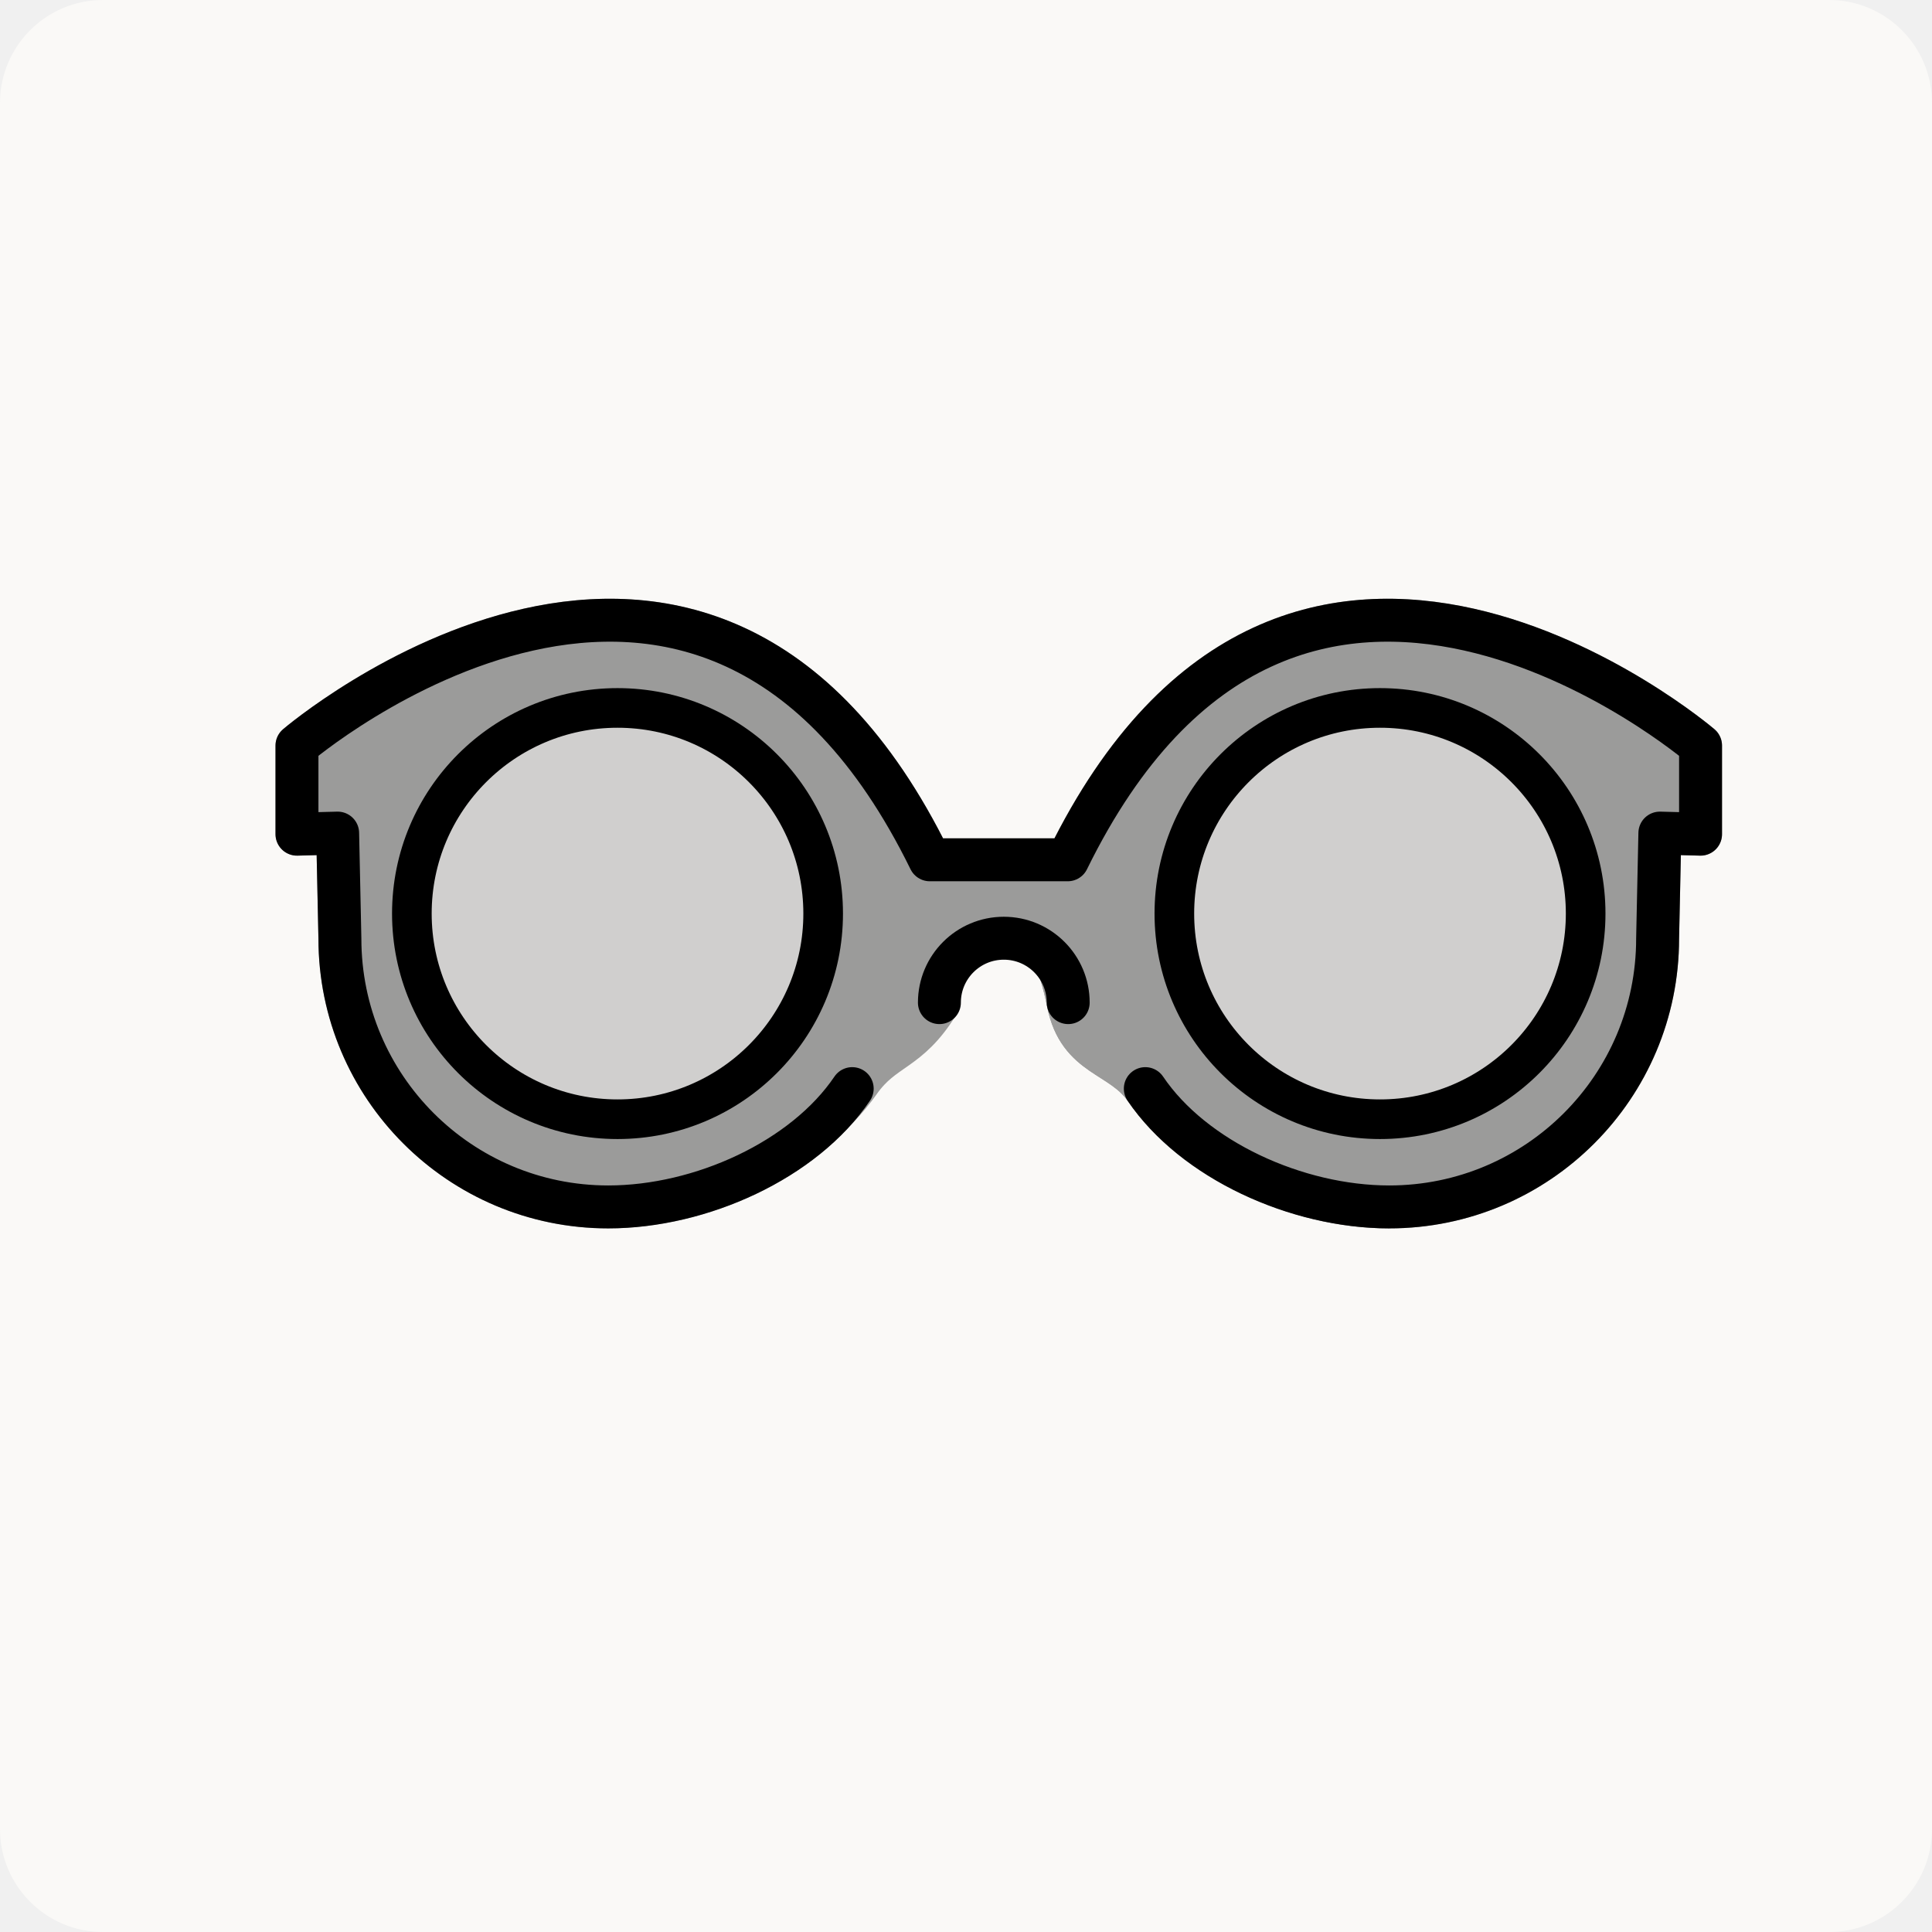
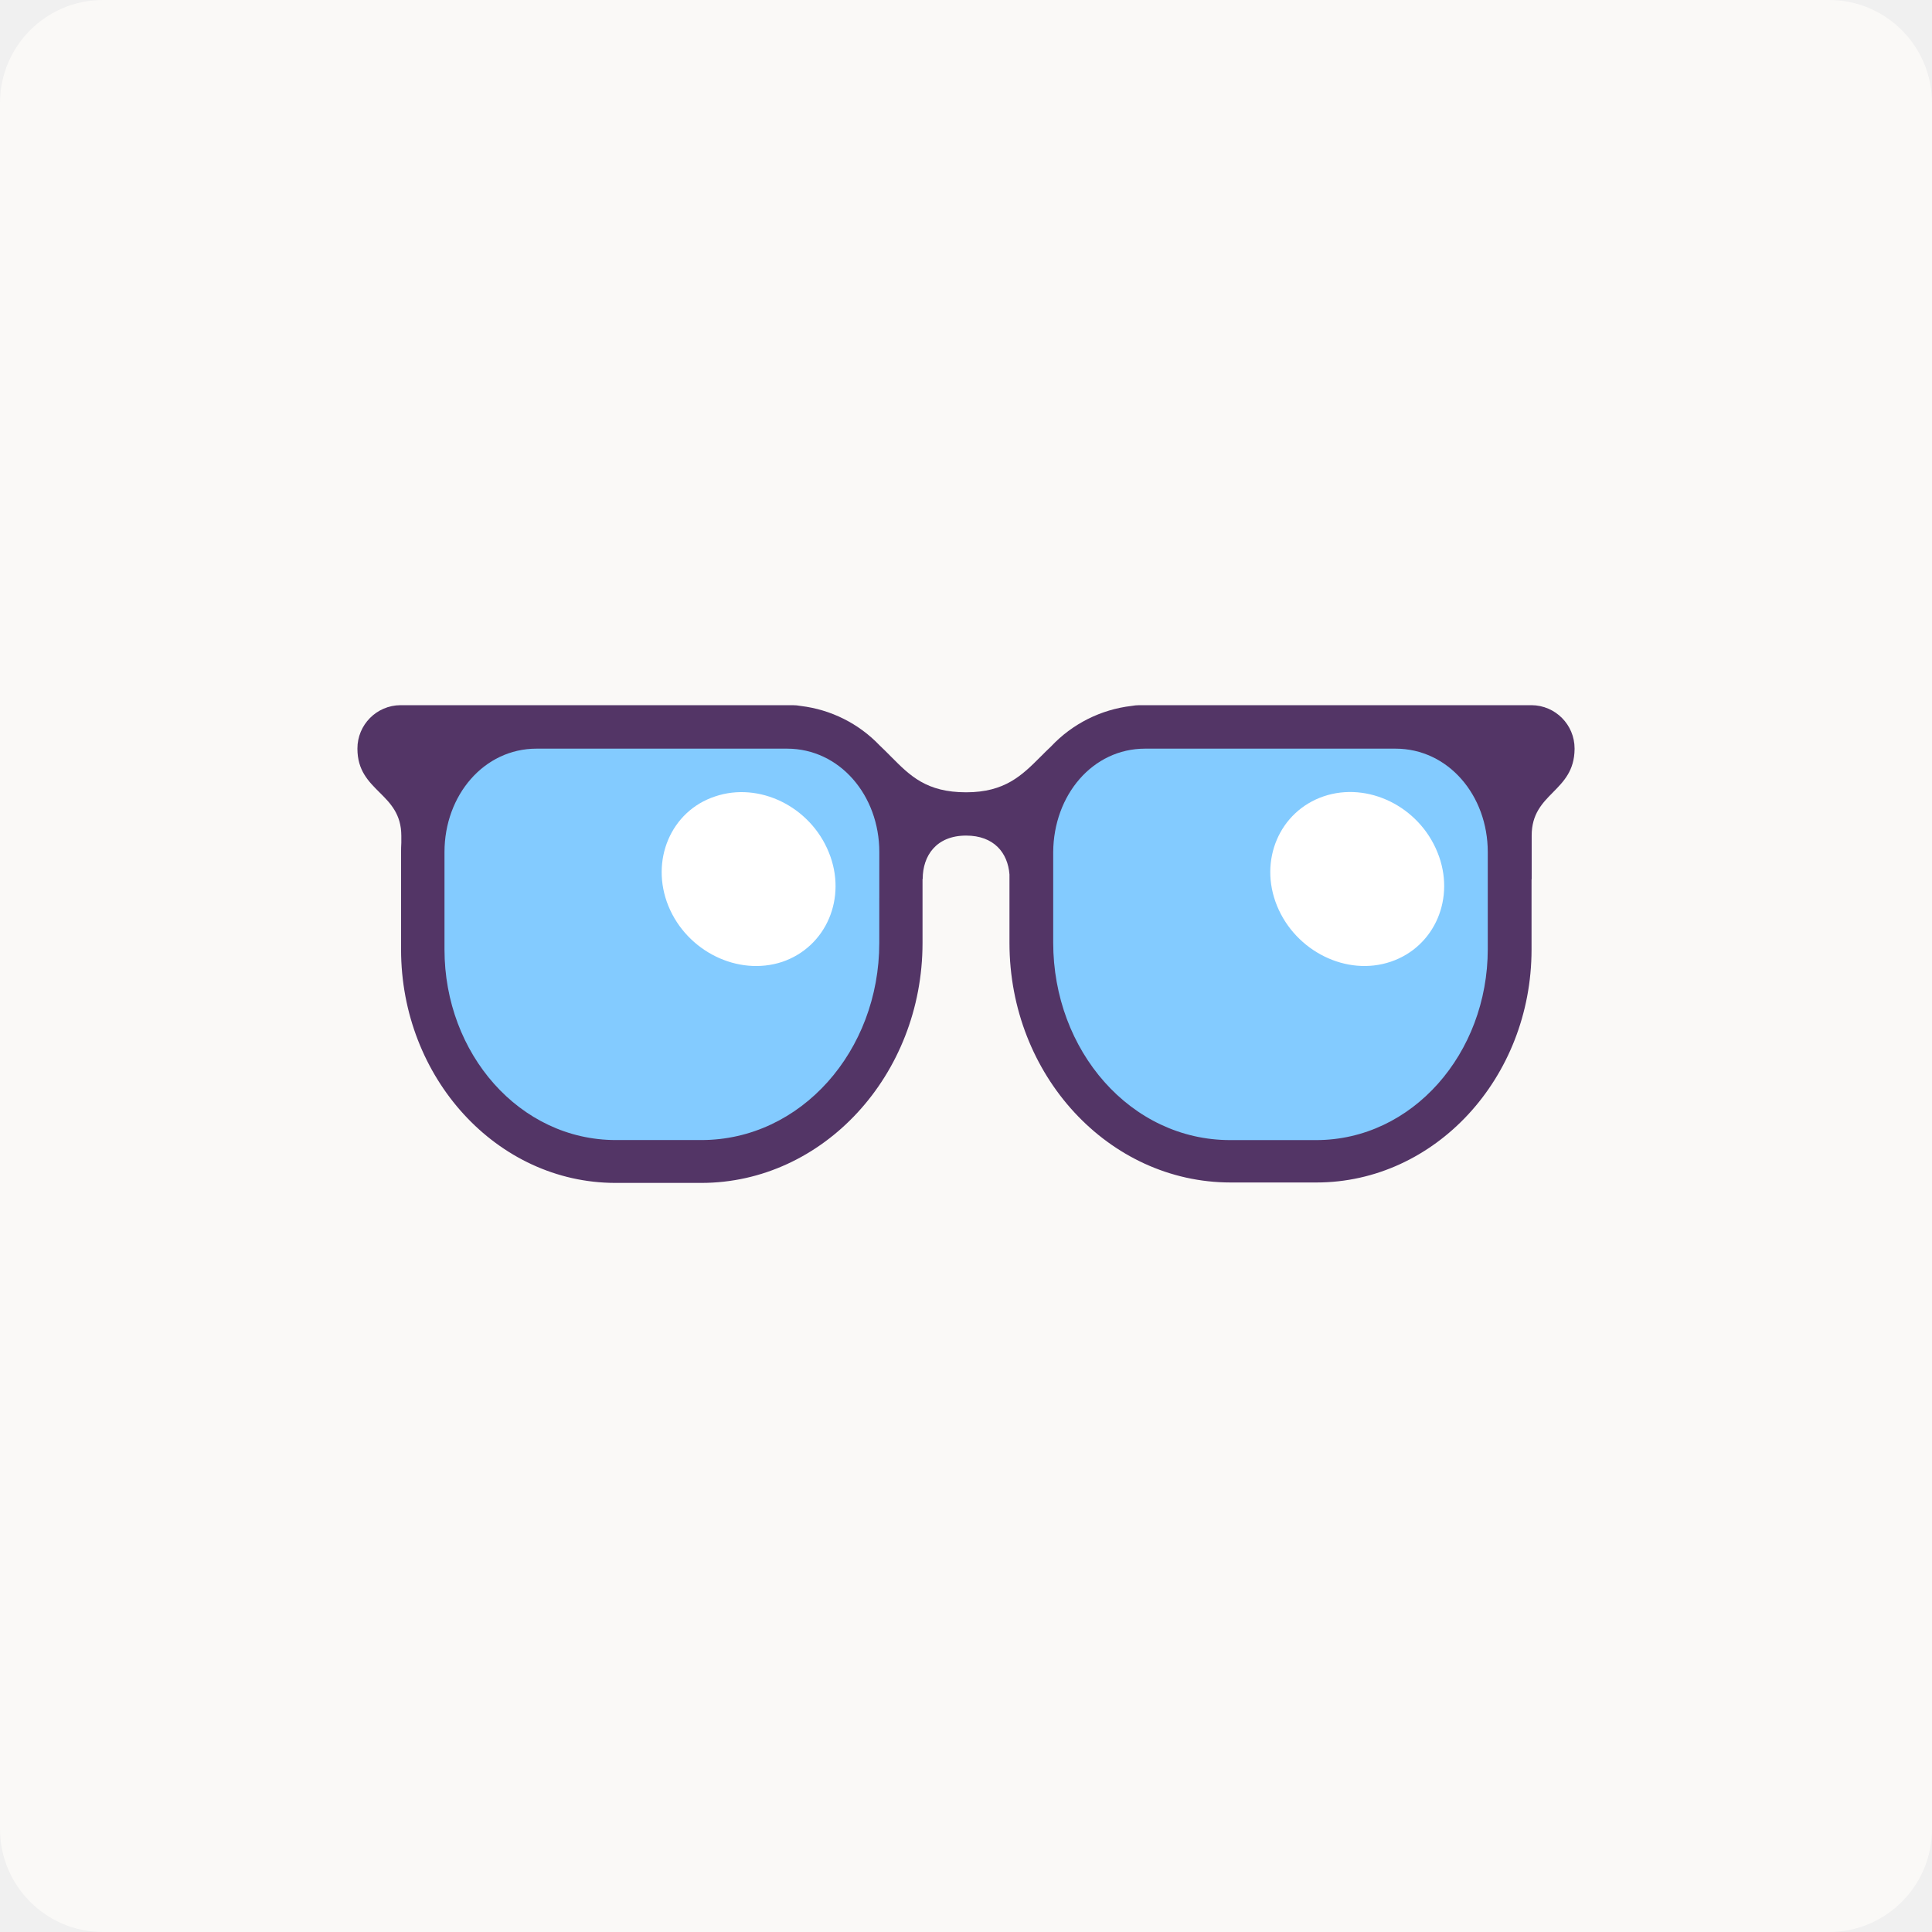
<svg xmlns="http://www.w3.org/2000/svg" width="300" height="300" viewBox="0 0 300 300" role="img">
  <rect width="300" height="300" fill="#FAF9F7" rx="16" />
-   <svg x="30" y="30" width="240" height="240" viewBox="0 0 72 72">
-     <g id="color">
-       <path fill="#9B9B9A" stroke="#9B9B9A" stroke-linejoin="round" stroke-miterlimit="10" stroke-width="2" d="M37.589,34.151 c1.031-0.156,2.394-0.355,3.172,3.555c0.509,2.556,2.452,2.381,3.592,4.006c2.305,3.284,7.051,5.511,11.365,5.511 c6.904,0,12.5-5.596,12.5-12.5l0.105-4.914l1.895,0.05v-4.127c0,0-18.932-16.179-29.48,5.321h-2.981h-0.462H34.314 c-10.549-21.5-29.48-5.321-29.48-5.321v4.127l1.895-0.05l0.105,4.914c0,6.904,5.596,12.5,12.5,12.5 c4.315,0,9.119-2.186,11.365-5.511" />
-       <path fill="#9B9B9A" stroke="#9B9B9A" stroke-miterlimit="10" stroke-width="2" d="M37.589,34.151 c1.031-0.156,2.394-0.355,3.172,3.555c0.509,2.556,2.452,2.381,3.592,4.006c2.305,3.284,7.051,5.511,11.365,5.511" />
-       <path fill="#9B9B9A" stroke="#9B9B9A" stroke-miterlimit="10" stroke-width="2" d="M37.791,33.829 c-6.72-0.992-2.798,3.438-3.088,3.91c-1.399,2.273-2.535,2.026-3.676,3.651 c-2.305,3.284-7.051,5.511-11.365,5.511" />
-       <circle cx="19.766" cy="33.558" r="9.58" fill="#D0CFCE" stroke="none" stroke-linecap="round" stroke-linejoin="round" stroke-miterlimit="10" stroke-width="1.846" />
-       <circle cx="55.286" cy="33.558" r="9.58" fill="#D0CFCE" stroke="none" stroke-linecap="round" stroke-linejoin="round" stroke-miterlimit="10" stroke-width="1.846" />
-     </g>
-     <g id="hair" />
-     <g id="skin" />
-     <g id="skin-shadow" />
-     <g id="line">
-       <path fill="none" stroke="#000000" stroke-linecap="round" stroke-linejoin="round" stroke-miterlimit="10" stroke-width="2" d="M30.699,41.712c-2.246,3.325-7.051,5.511-11.365,5.511c-6.904,0-12.5-5.596-12.5-12.5l-0.105-4.914l-1.895,0.05 v-4.127c0,0,18.932-16.179,29.48,5.321h2.981h0.462h2.981c10.549-21.5,29.48-5.321,29.48-5.321v4.127 l-1.895-0.05l-0.105,4.914c0,6.904-5.596,12.5-12.5,12.5c-4.315,0-9.119-2.186-11.365-5.511" />
-       <path fill="none" stroke="#000000" stroke-linecap="round" stroke-linejoin="round" stroke-miterlimit="10" stroke-width="2" d="M34.761,37.706c0-1.657,1.343-3,3-3c1.657,0,3,1.343,3,3" />
-       <circle cx="19.766" cy="33.558" r="9.58" fill="none" stroke="#000000" stroke-linecap="round" stroke-linejoin="round" stroke-miterlimit="10" stroke-width="1.846" />
-       <circle cx="55.286" cy="33.558" r="9.58" fill="none" stroke="#000000" stroke-linecap="round" stroke-linejoin="round" stroke-miterlimit="10" stroke-width="1.846" />
+   <svg x="42" y="42" width="216" height="216" viewBox="0 0 32 32">
+     <g fill="none">
+       <path fill="#533566" d="M2.99 10a.997.997 0 0 0-.99.999V11c0 .5.252.75.504 1.002c.253.251.506.503.506 1.006v.155a4 4 0 0 0-.006.217v2.24c0 2.95 2.204 5.37 4.933 5.37H9.91c2.803 0 5.09-2.48 5.09-5.52v-1.473h.004c0-.536.314-.997.999-.997c.64 0 .959.397.997.894v1.576c0 3.04 2.28 5.51 5.087 5.51h1.975c2.723 0 4.948-2.4 4.948-5.36v-1.616h.003V13c0-.499.246-.748.492-.997c.245-.249.49-.497.495-.993v-.014a.997.997 0 0 0-.99-.996h-9.02a1 1 0 0 0-.18.017a3.02 3.02 0 0 0-1.854.933q-.124.117-.24.235c-.428.428-.819.819-1.713.819c-.914 0-1.29-.38-1.728-.821a10 10 0 0 0-.261-.257a3 3 0 0 0-1.815-.908A1 1 0 0 0 12.01 10z" />
+       <path fill="#83CBFF" d="M24.053 20.005c2.215 0 3.95-1.995 3.95-4.395v-2.23c0-1.31-.913-2.38-2.123-2.38h-5.76c-1.21 0-2.105 1.07-2.114 2.38v2.08c0 2.49 1.782 4.545 4.071 4.545zM14.005 15.47c0 2.48-1.799 4.534-4.095 4.534H7.946c-2.213 0-3.943-1.984-3.943-4.384v-2.24c0-1.31.91-2.38 2.117-2.38h5.763c1.208 0 2.123 1.07 2.123 2.38z" />
+       <path fill="#fff" d="M25.773 15.901c1.014-.345 1.499-1.473 1.072-2.518c-.427-1.056-1.603-1.63-2.617-1.286c-1.015.345-1.5 1.474-1.073 2.519s1.603 1.63 2.617 1.285m-14 .004c1.014-.345 1.499-1.474 1.072-2.52c-.427-1.055-1.603-1.63-2.618-1.285c-1.014.335-1.498 1.474-1.072 2.52c.427 1.045 1.603 1.62 2.618 1.285" />
    </g>
  </svg>
</svg>
